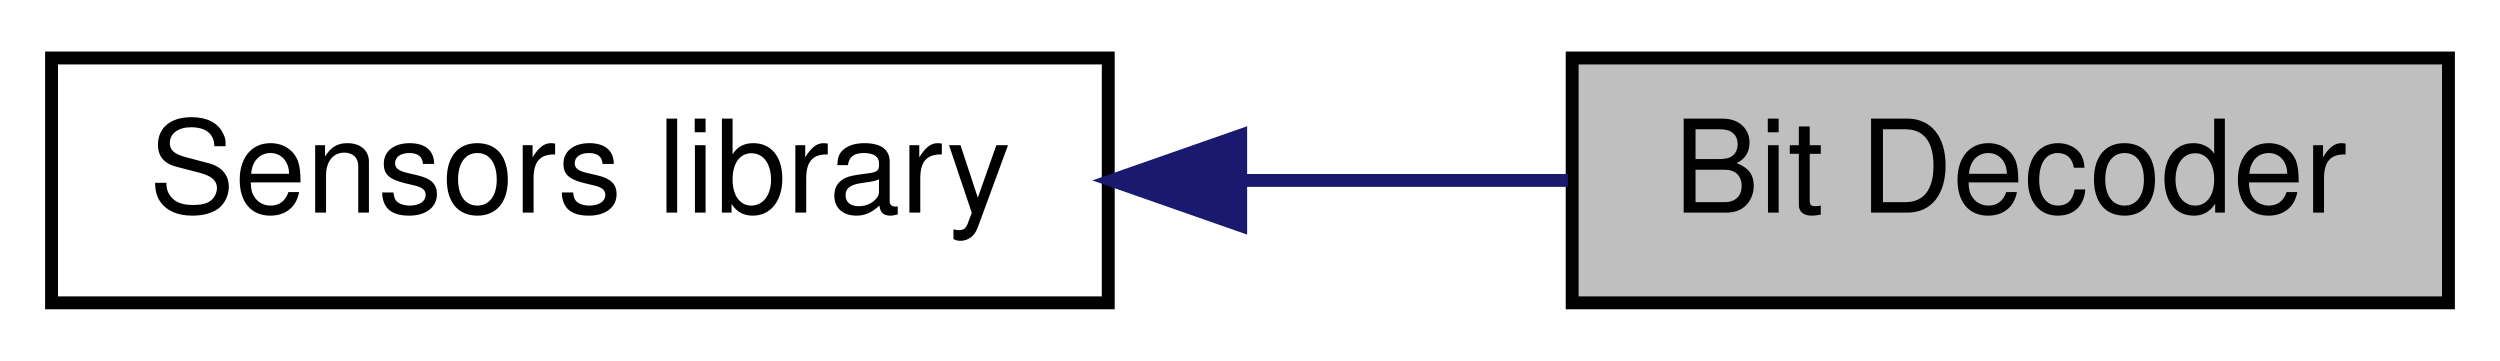
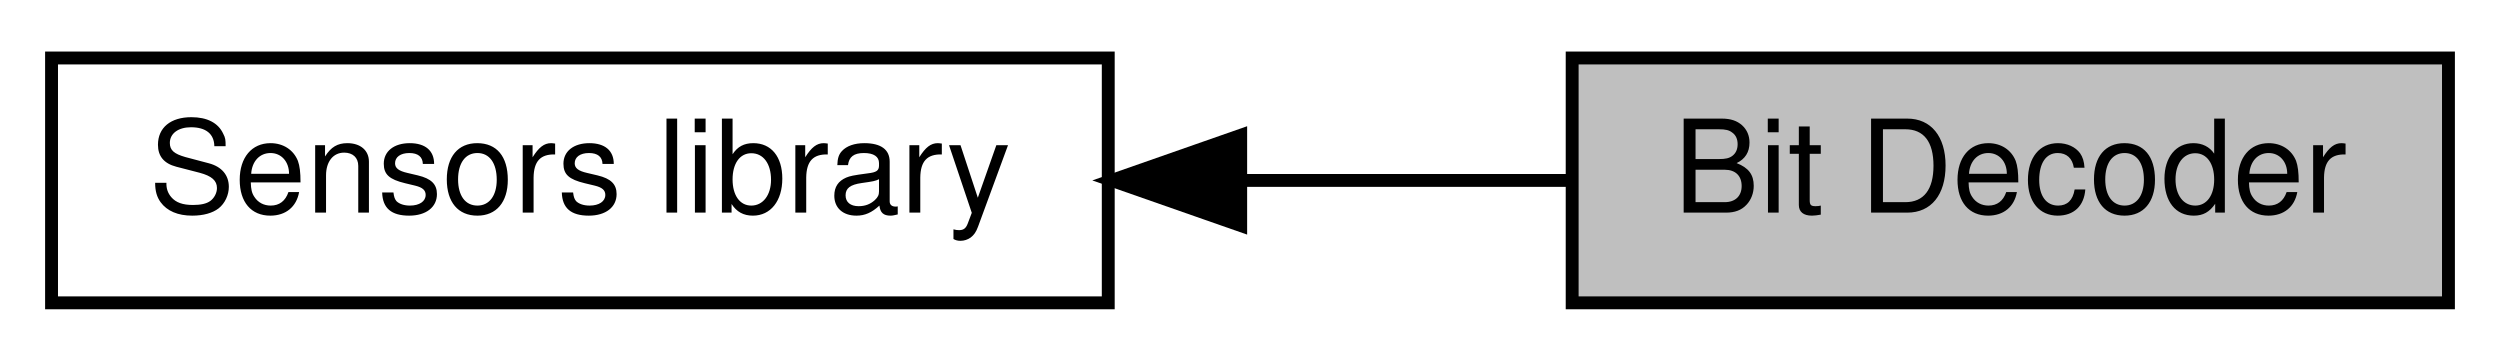
<svg xmlns="http://www.w3.org/2000/svg" xmlns:xlink="http://www.w3.org/1999/xlink" width="194pt" height="28pt" viewBox="0.00 0.00 194.00 28.00">
  <g id="graph0" class="graph" transform="scale(1 1) rotate(0) translate(4 24)">
    <g id="node1" class="node">
      <polygon fill="#bfbfbf" stroke="black" points="118,-0.5 118,-19.5 186,-19.5 186,-0.5 118,-0.5" />
      <text text-anchor="middle" x="152" y="-7.5" font-family="Helvetica,sans-Serif" font-size="10.00">Bit Decoder</text>
    </g>
    <g id="node2" class="node">
      <g id="a_node2">
        <a xlink:href="group__libsensors.html" target="_top" xlink:title="Target / platform independent functionalityand algorithms such as demodulator, decoder and utilities ...">
          <polygon fill="none" stroke="black" points="0,-0.5 0,-19.5 82,-19.5 82,-0.5 0,-0.5" />
          <text text-anchor="middle" x="41" y="-7.5" font-family="Helvetica,sans-Serif" font-size="10.00">Sensors library</text>
        </a>
      </g>
    </g>
    <g id="edge1" class="edge">
-       <path fill="none" stroke="midnightblue" d="M92.552,-10C101.074,-10 109.726,-10 117.667,-10" />
-       <polygon fill="midnightblue" stroke="midnightblue" points="92.278,-6.5 82.278,-10 92.278,-13.5 92.278,-6.5" />
+       <path fill="none" stroke="black" d="M92.552,-10C101.074,-10 109.726,-10 117.667,-10" />
+       <polygon fill="black" stroke="black" points="92.278,-6.5 82.278,-10 92.278,-13.5 92.278,-6.5" />
    </g>
  </g>
</svg>
